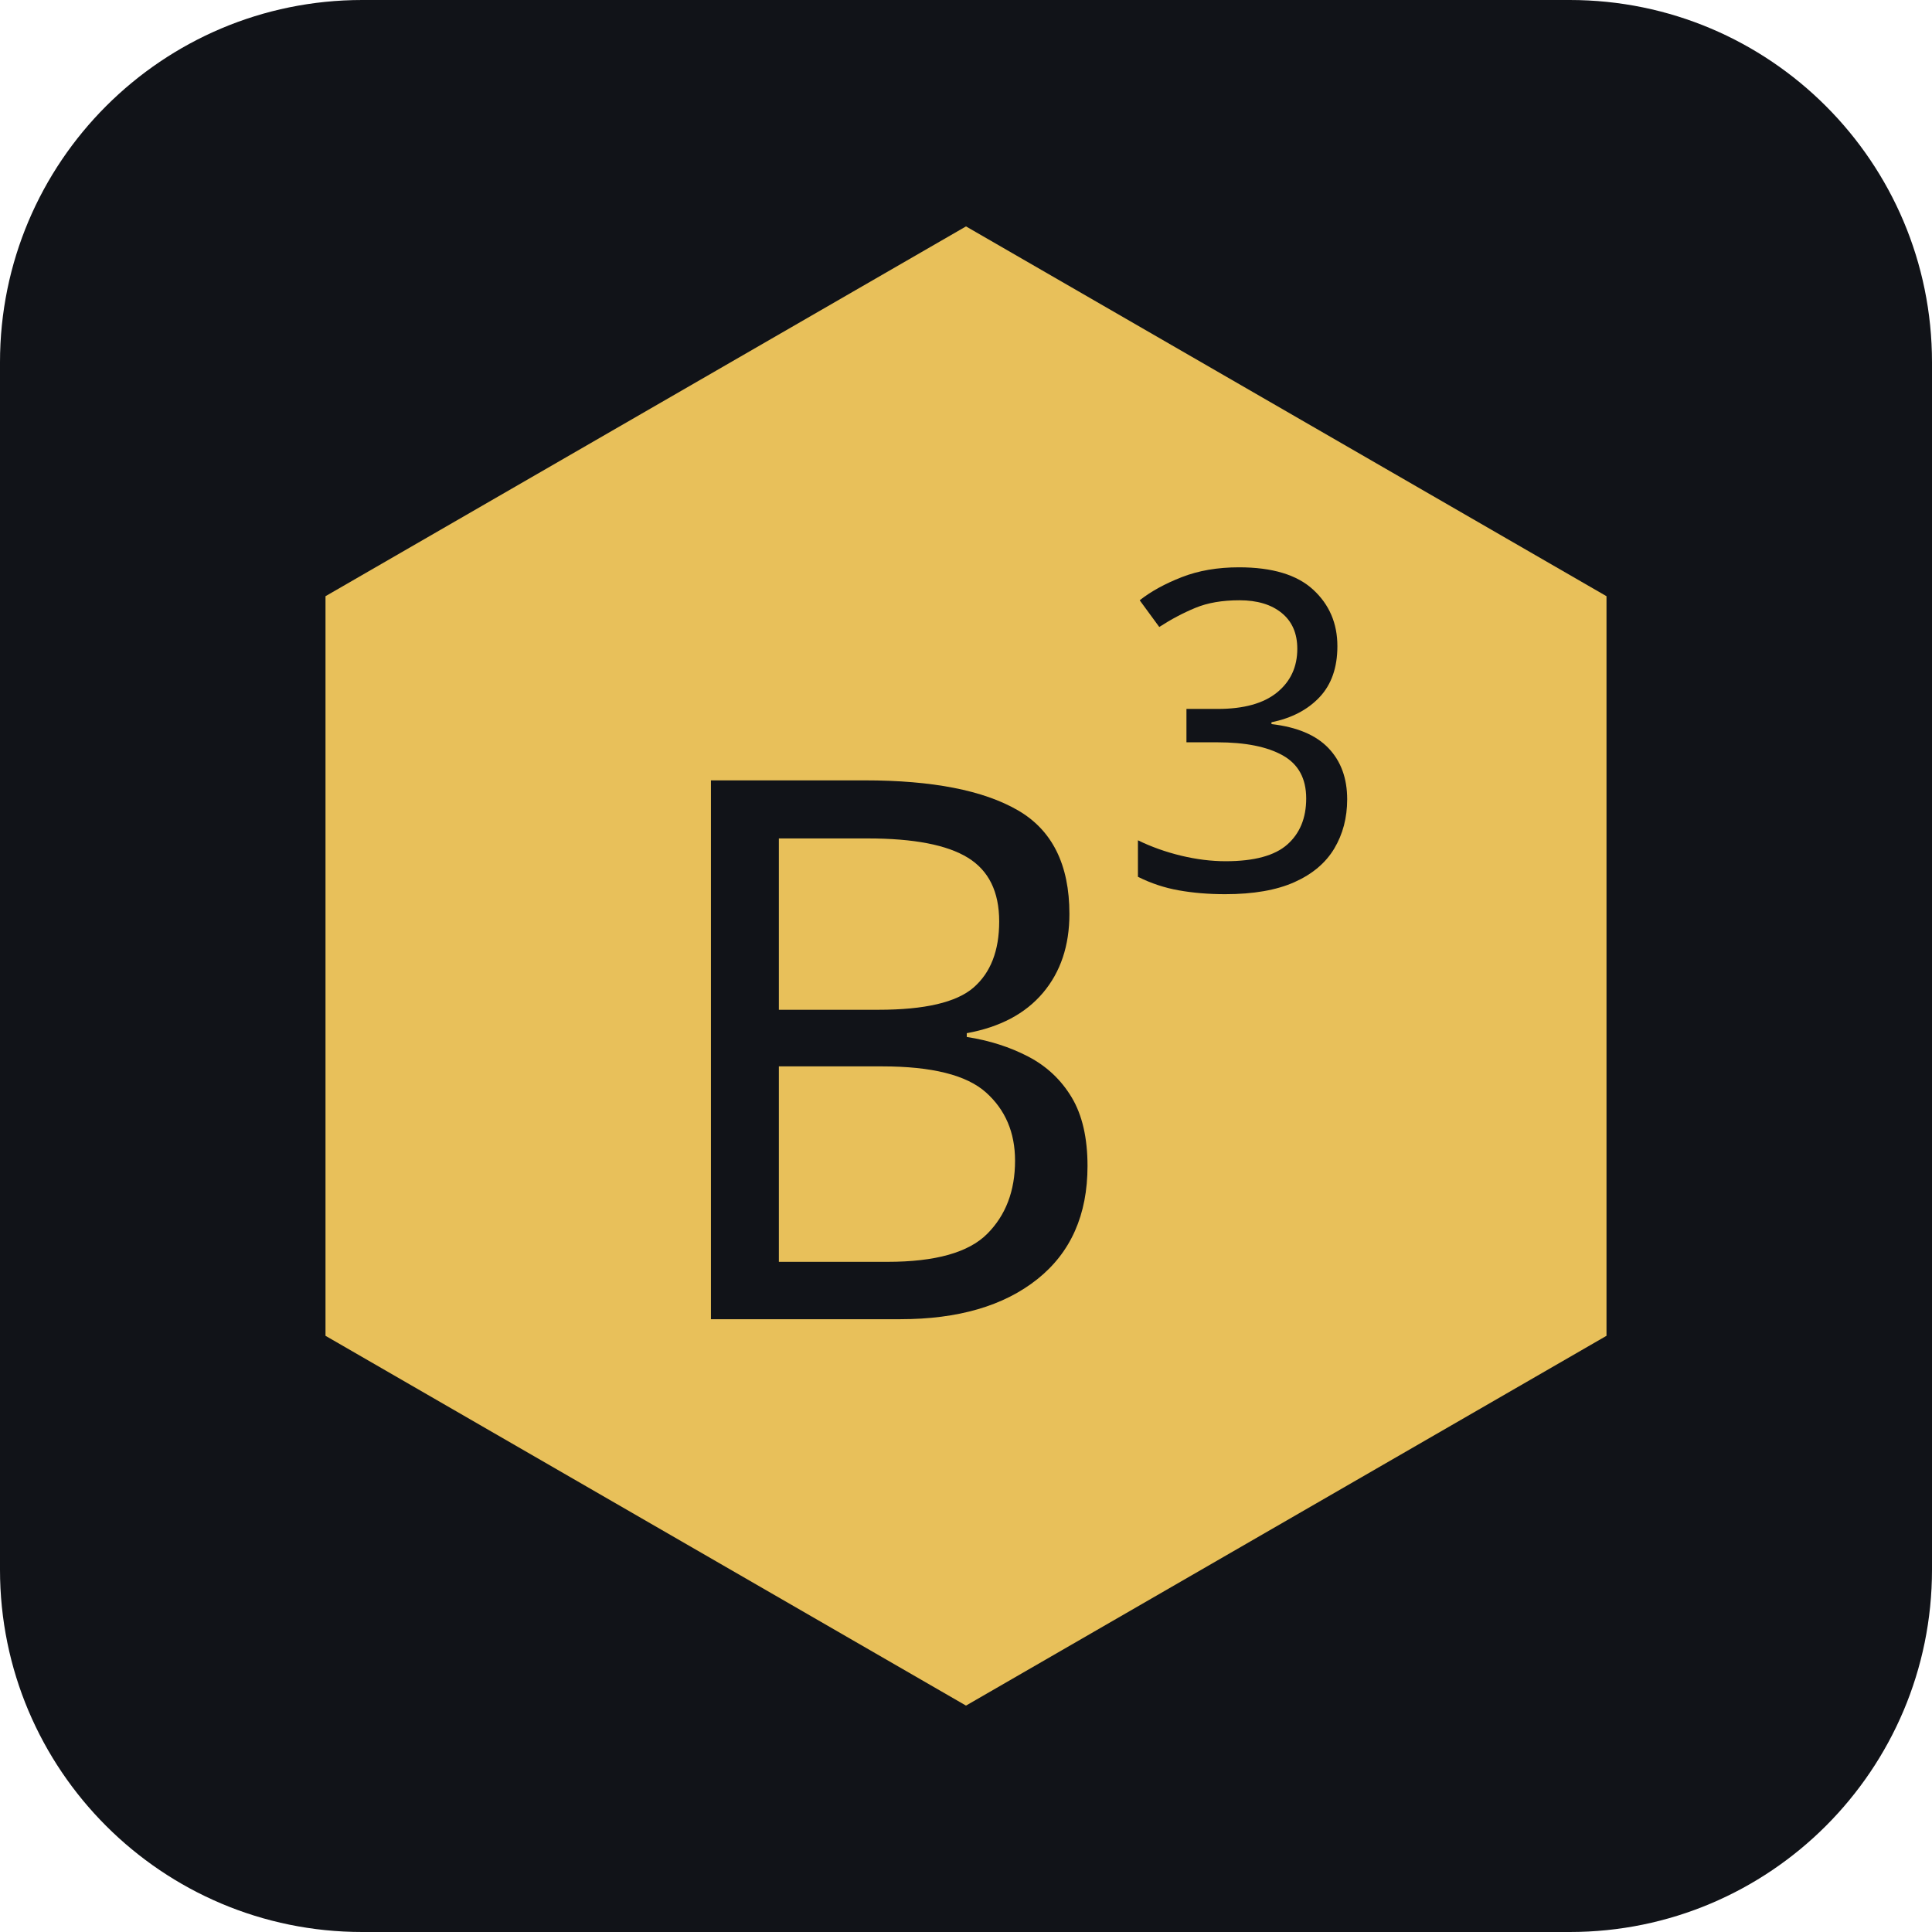
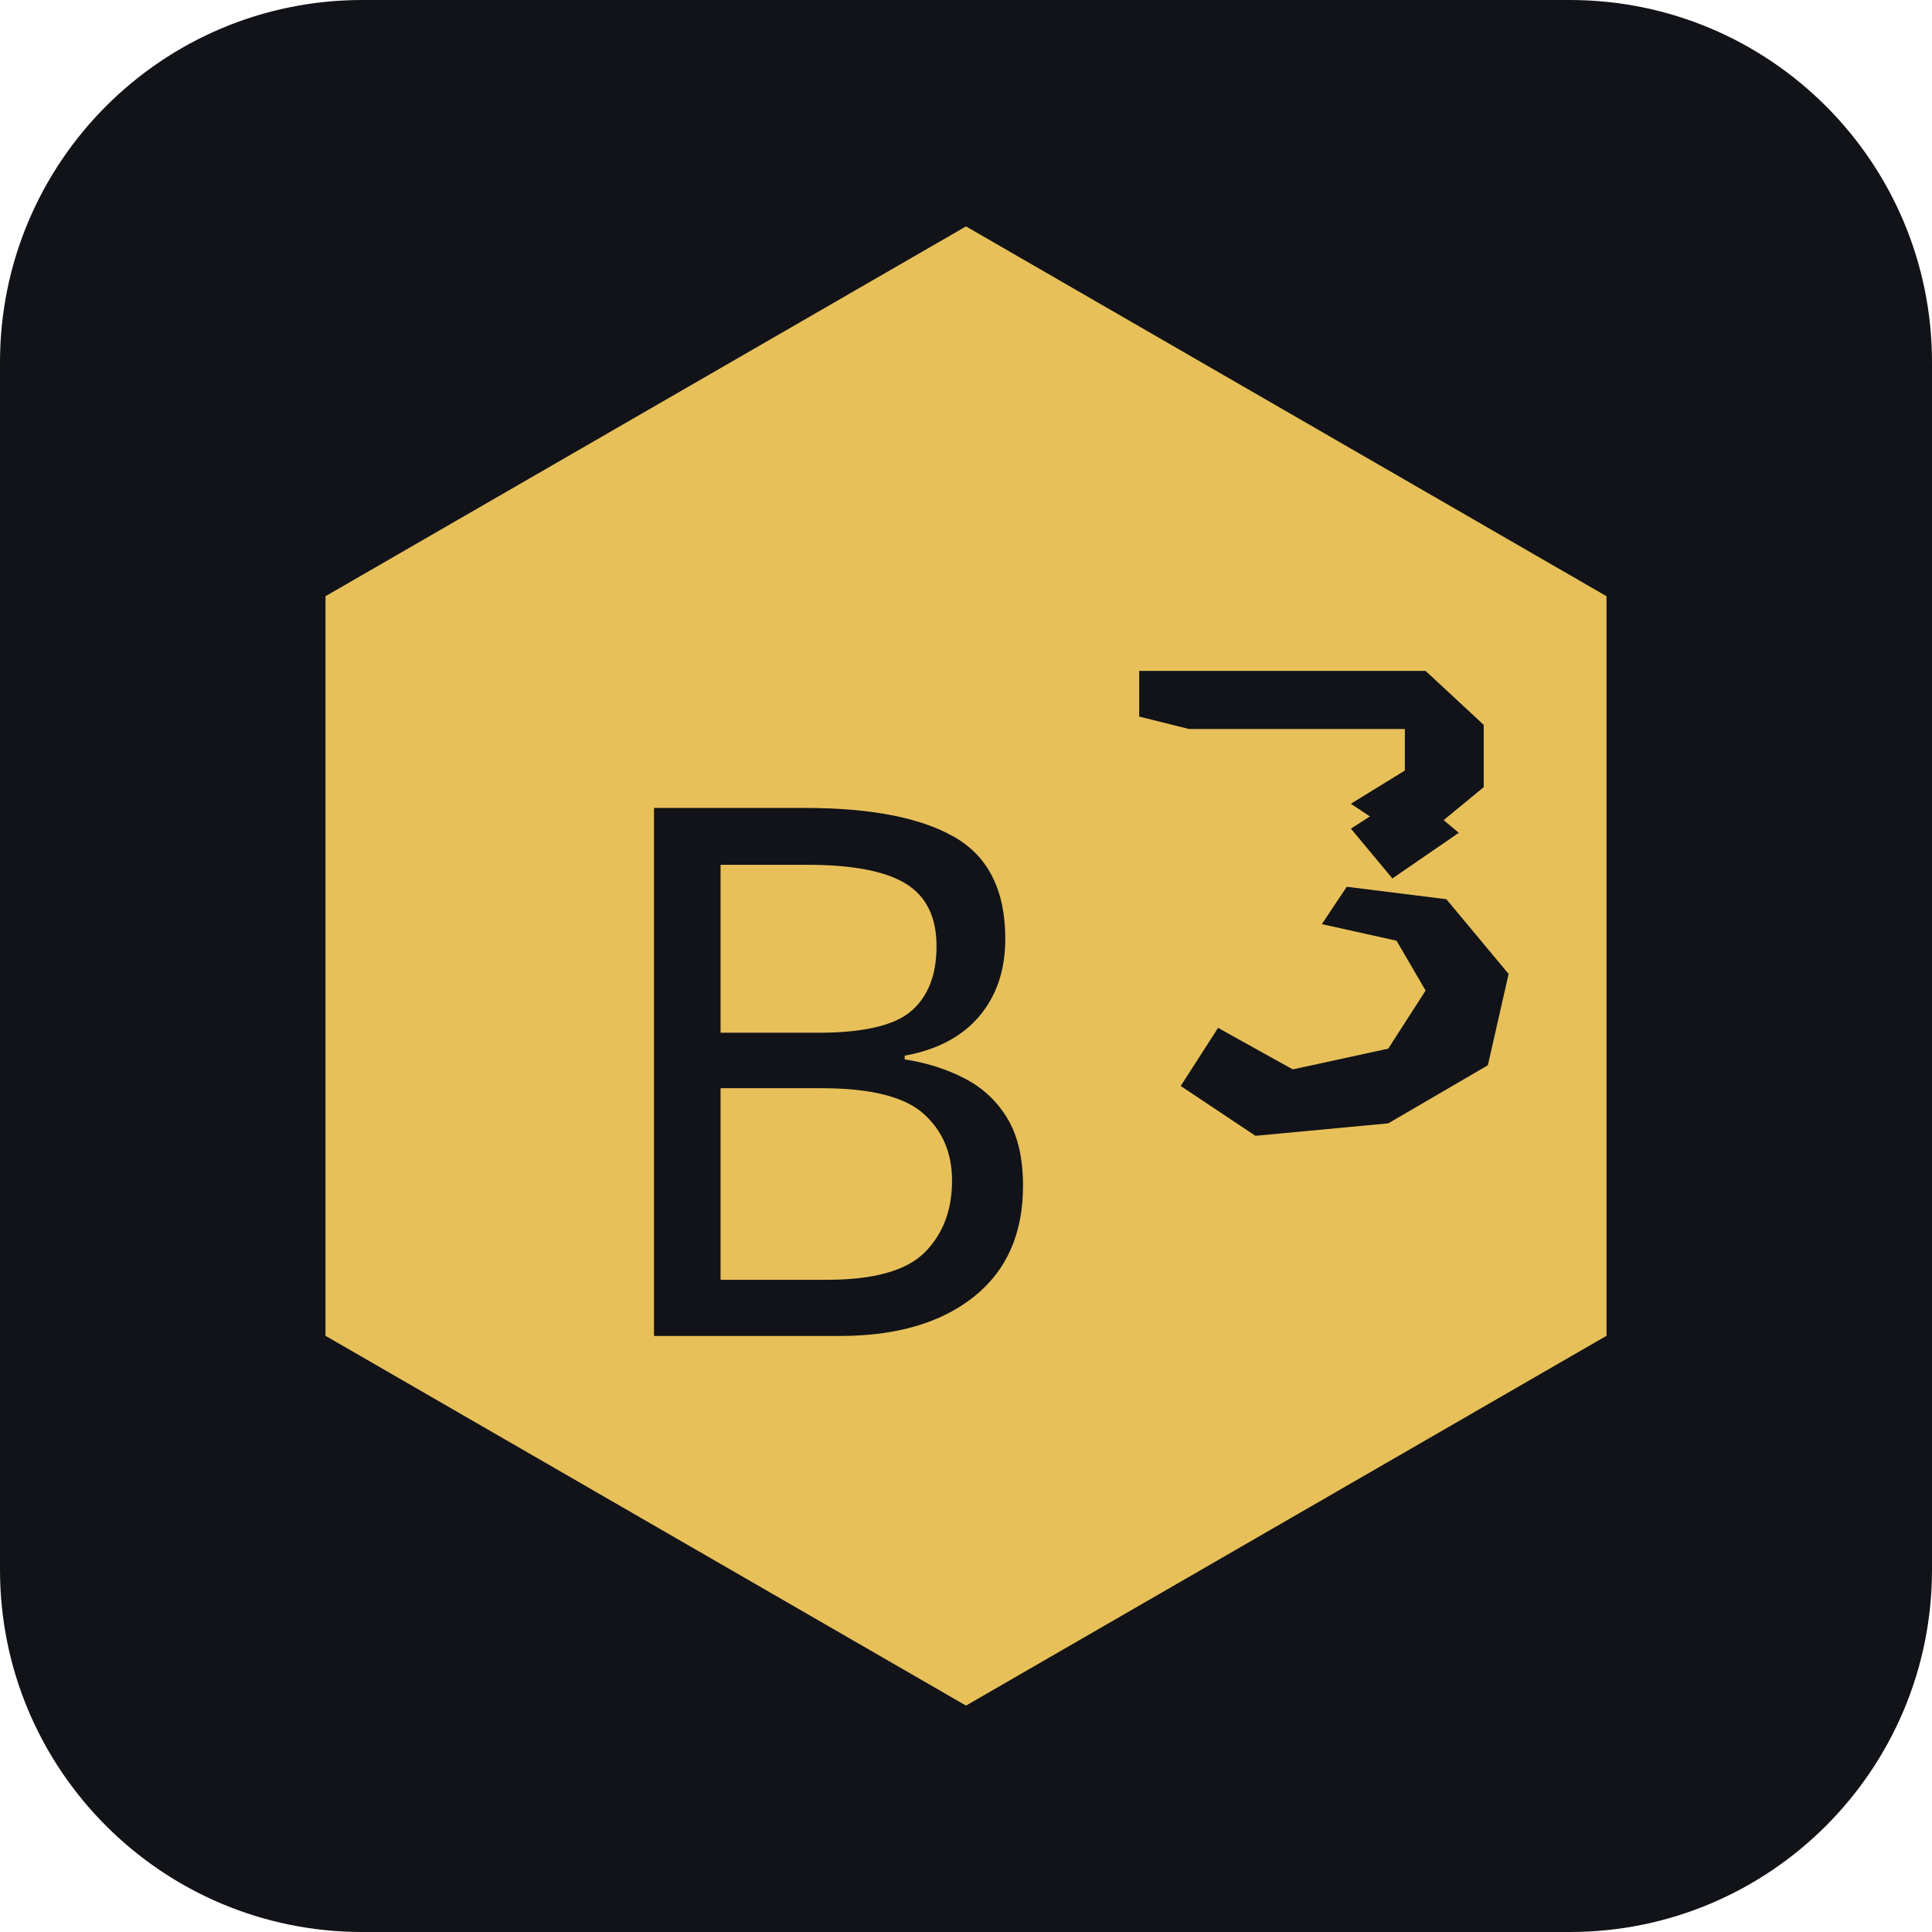
<svg xmlns="http://www.w3.org/2000/svg" viewBox="0 0 512 512">
  <rect width="512" height="512" rx="96" fill="#111318" />
  <path d="M256.00,60.00 L86.26,158.00 L86.26,354.00 L256.00,452.00 L425.74,354.00 L425.74,158.00 Z" fill="#E8C05A" />
-   <text x="234" y="272" font-family="DIN Alternate, Avenir Next, sans-serif" font-weight="500" font-size="200" fill="#111318" text-anchor="middle" dominant-baseline="central">B</text>
-   <text x="330" y="190" font-family="DIN Alternate, Avenir Next, sans-serif" font-weight="500" font-size="118" fill="#111318" text-anchor="middle" dominant-baseline="central">3</text>
+   <text x="218" y="278" font-family="DIN Alternate, Avenir Next, sans-serif" font-weight="500" font-size="196" fill="#111318" text-anchor="middle" dominant-baseline="central">B</text>
+   <g transform="translate(292,158) scale(0.55)">
+     <g>
+       <path d="M18,36 L156,36 L184,62 L184,92 L150,120 L120,100 L146,84 L146,64 L42,64 L18,58 Z" fill="#111318" />
+       <path d="M120,112 L148,94 L172,114 L140,136 Z" fill="#111318" />
+       <path d="M118,140 L166,146 L196,182 L186,226 L138,254 L74,260 L38,236 L56,208 L92,228 L138,218 L156,190 L142,166 L106,158 Z" fill="#111318" />
+     </g>
+   </g>
</svg>
